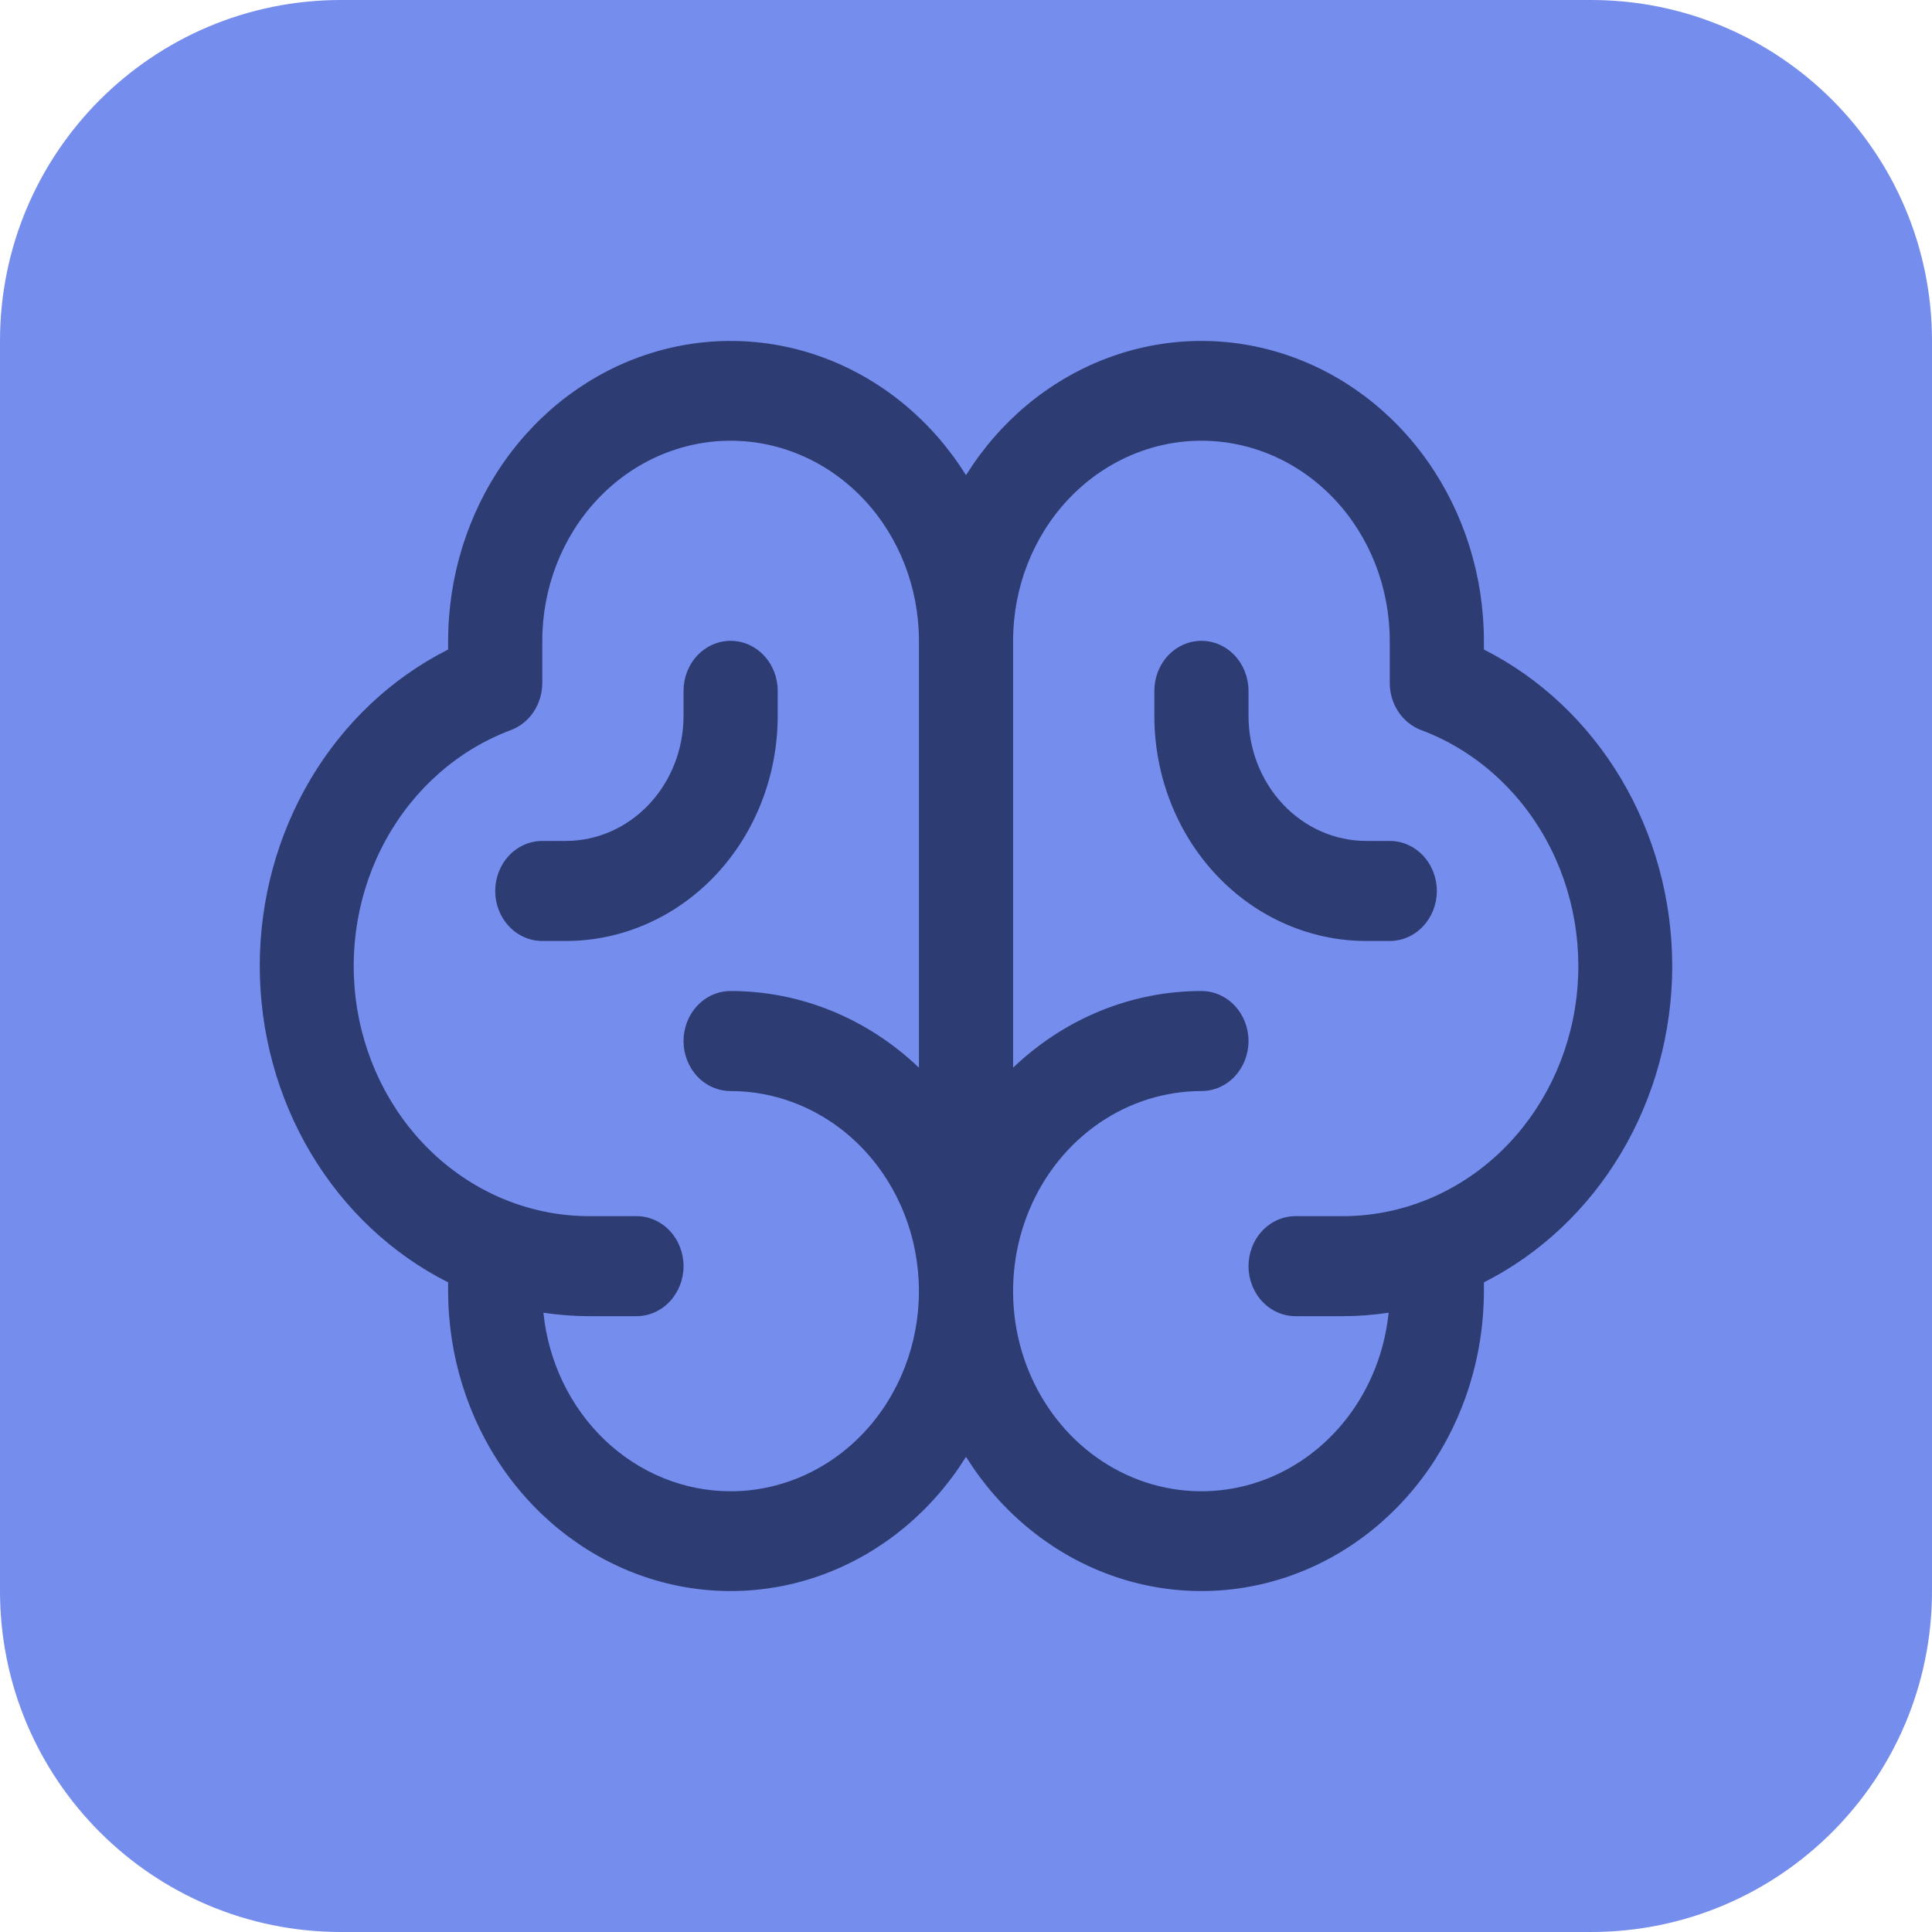
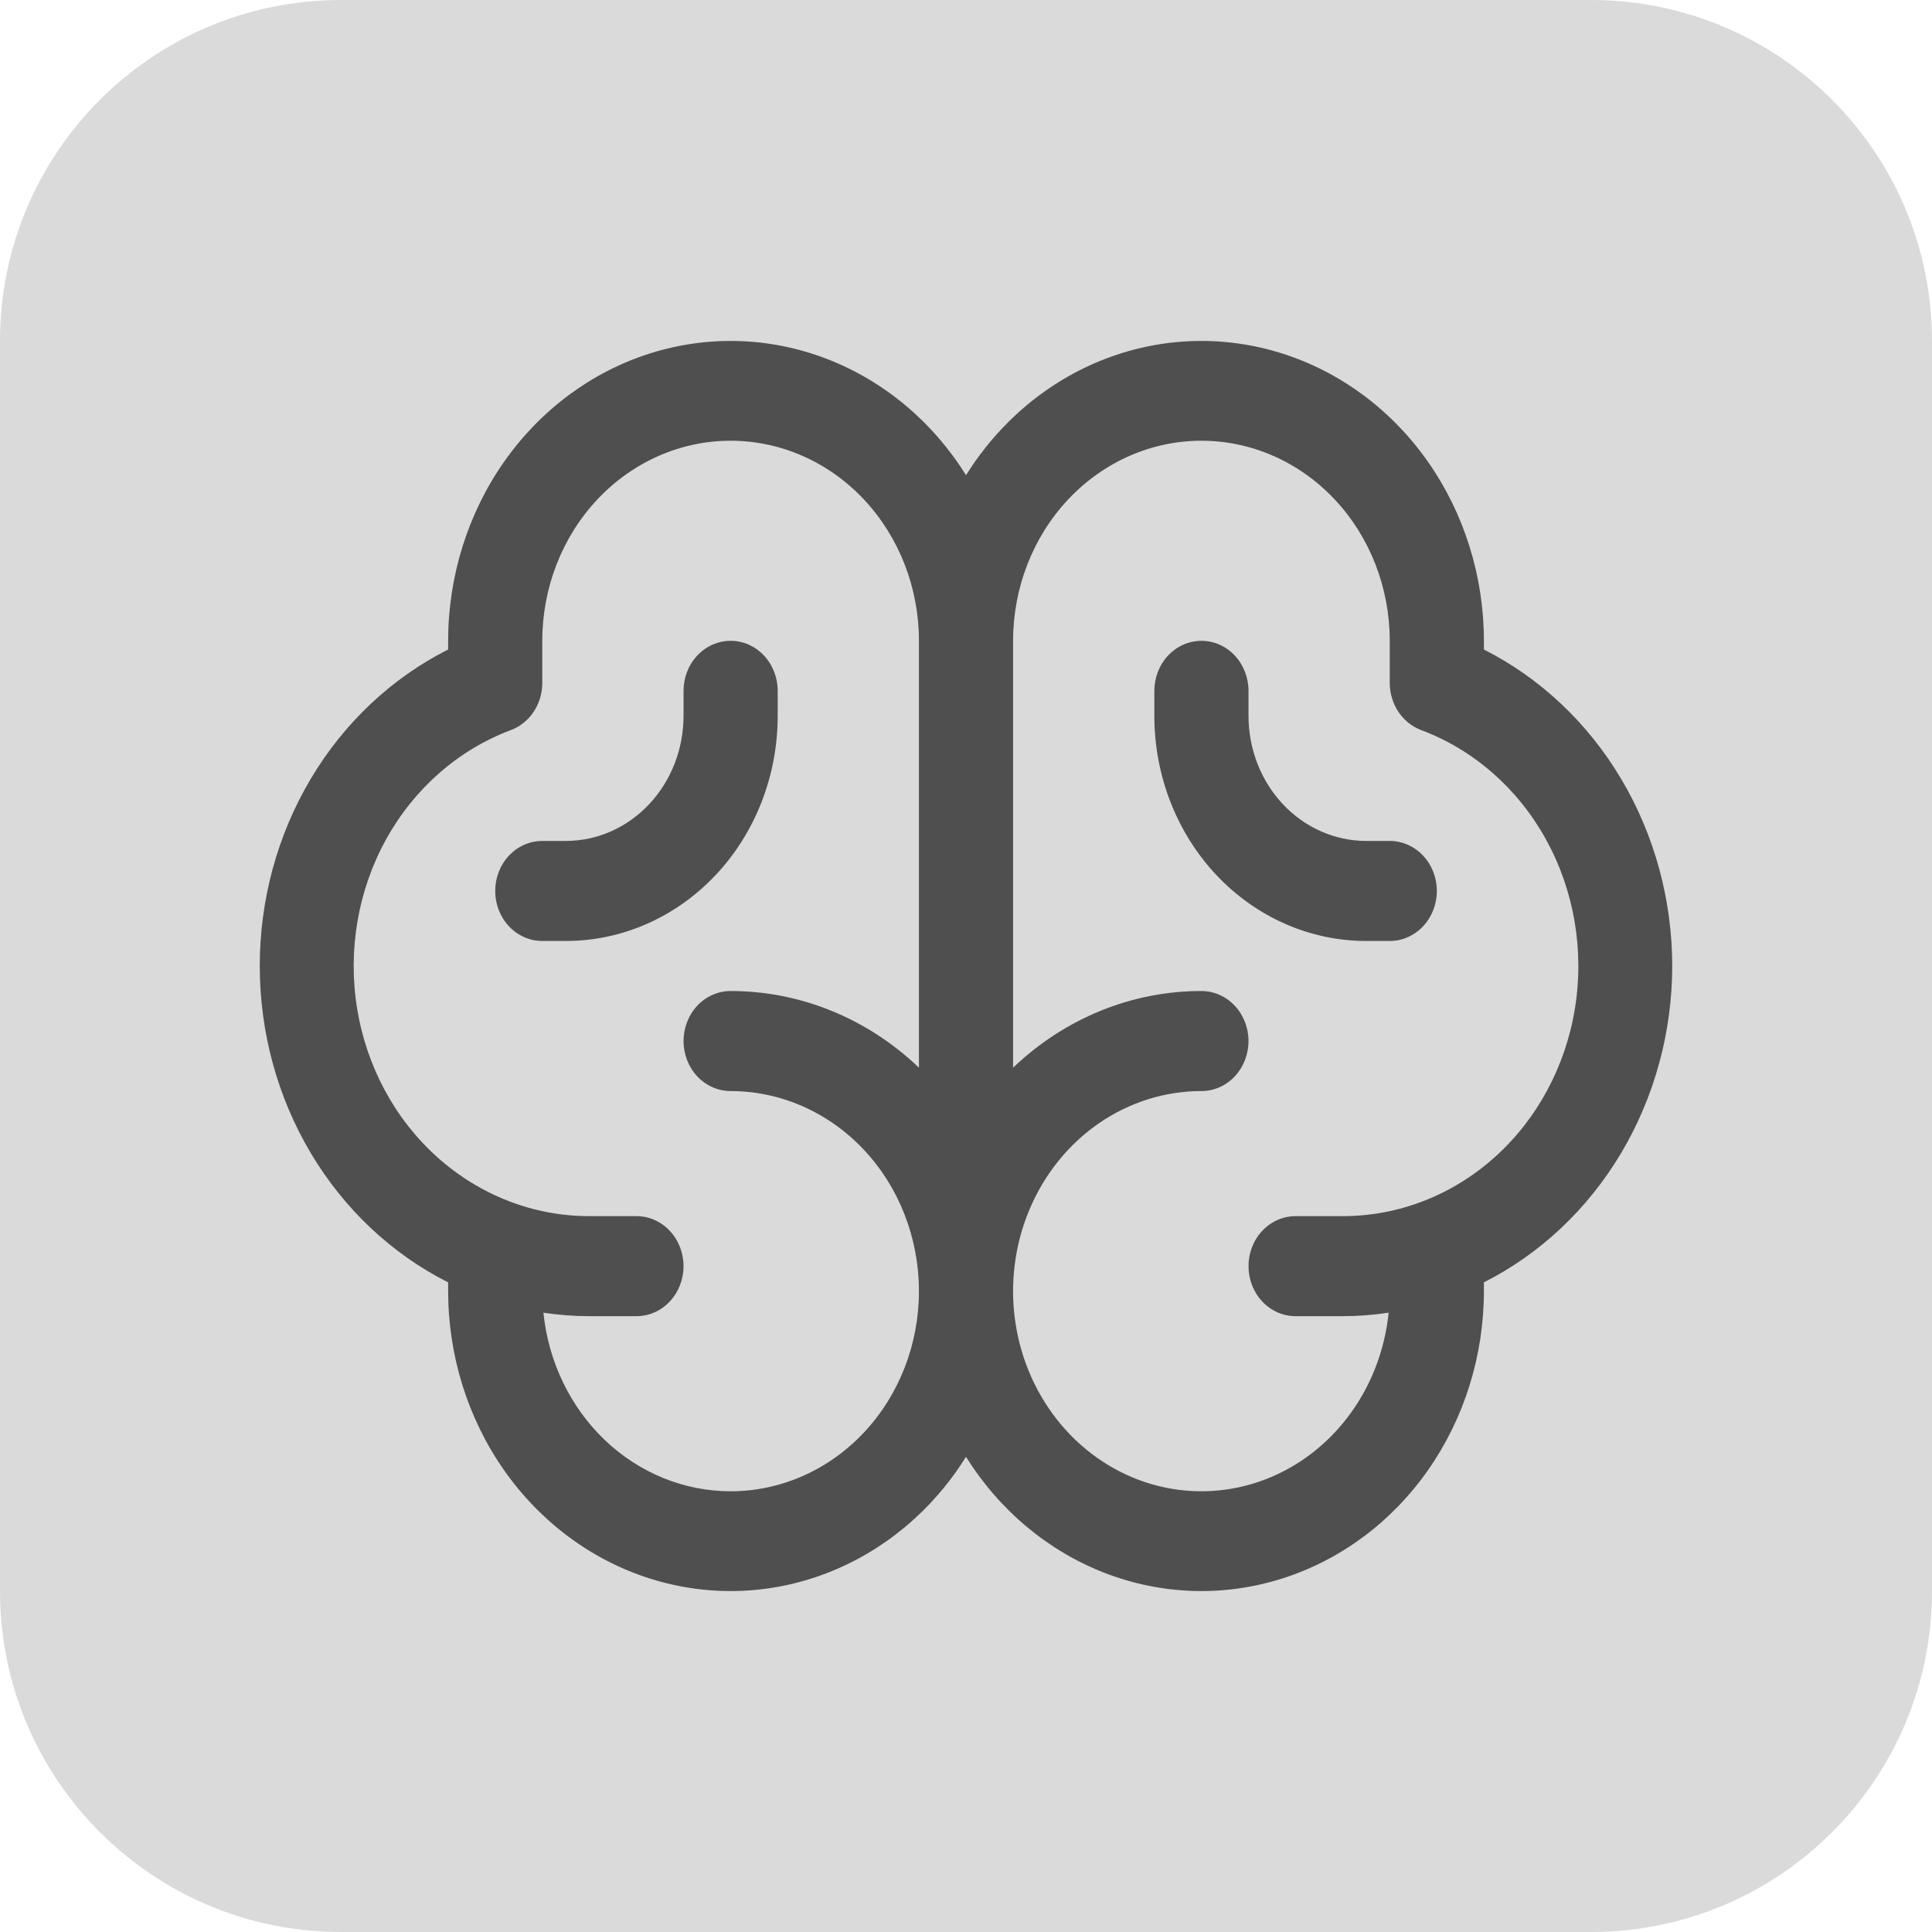
<svg xmlns="http://www.w3.org/2000/svg" width="119" height="119" viewBox="0 0 119 119" fill="none">
-   <path d="M0 21C0 9.402 9.402 0 21 0H98C109.598 0 119 9.402 119 21V98C119 109.598 109.598 119 98 119H21C9.402 119 0 109.598 0 98V21Z" fill="#758DEC" />
-   <path d="M103 59.5C102.996 55.419 101.905 51.422 99.852 47.972C97.799 44.522 94.869 41.761 91.4 40.007V39.471C91.397 35.501 90.191 31.638 87.961 28.452C85.73 25.267 82.594 22.929 79.016 21.785C75.438 20.64 71.609 20.75 68.094 22.098C64.58 23.446 61.567 25.96 59.501 29.268C57.436 25.96 54.423 23.446 50.908 22.098C47.394 20.75 43.564 20.64 39.986 21.785C36.409 22.929 33.273 25.267 31.042 28.452C28.812 31.638 27.606 35.501 27.602 39.471V40.007C24.131 41.756 21.198 44.516 19.144 47.965C17.09 51.416 16 55.414 16 59.496C16 63.578 17.09 67.577 19.144 71.027C21.198 74.477 24.131 77.237 27.602 78.986V79.529C27.606 83.499 28.812 87.362 31.042 90.548C33.273 93.733 36.409 96.071 39.986 97.215C43.564 98.36 47.394 98.25 50.908 96.902C54.423 95.554 57.436 93.04 59.501 89.732C61.567 93.04 64.58 95.554 68.094 96.902C71.609 98.25 75.438 98.36 79.016 97.215C82.594 96.071 85.73 93.733 87.961 90.548C90.191 87.362 91.397 83.499 91.4 79.529V78.986C94.868 77.233 97.798 74.473 99.851 71.024C101.904 67.576 102.996 63.58 103 59.5ZM45.002 91.854C42.142 91.853 39.382 90.73 37.254 88.7C35.126 86.669 33.779 83.875 33.471 80.854C34.409 80.996 35.355 81.068 36.302 81.069H39.202C39.971 81.069 40.709 80.745 41.252 80.167C41.796 79.589 42.102 78.805 42.102 77.988C42.102 77.171 41.796 76.387 41.252 75.809C40.709 75.231 39.971 74.907 39.202 74.907H36.302C32.879 74.911 29.564 73.628 26.945 71.285C24.327 68.942 22.573 65.689 21.994 62.104C21.416 58.519 22.049 54.831 23.784 51.695C25.518 48.559 28.241 46.176 31.47 44.968C32.035 44.755 32.524 44.362 32.87 43.842C33.216 43.322 33.402 42.7 33.402 42.064V39.471C33.402 36.203 34.624 33.068 36.8 30.756C38.975 28.445 41.925 27.146 45.002 27.146C48.078 27.146 51.029 28.445 53.204 30.756C55.379 33.068 56.601 36.203 56.601 39.471V65.763C53.417 62.719 49.285 61.037 45.002 61.041C44.233 61.041 43.495 61.365 42.951 61.943C42.407 62.521 42.102 63.305 42.102 64.122C42.102 64.939 42.407 65.723 42.951 66.301C43.495 66.879 44.233 67.203 45.002 67.203C48.078 67.203 51.029 68.502 53.204 70.813C55.379 73.125 56.601 76.26 56.601 79.529C56.601 82.797 55.379 85.933 53.204 88.244C51.029 90.555 48.078 91.854 45.002 91.854ZM82.701 74.907H79.801C79.032 74.907 78.294 75.231 77.75 75.809C77.206 76.387 76.901 77.171 76.901 77.988C76.901 78.805 77.206 79.589 77.75 80.167C78.294 80.745 79.032 81.069 79.801 81.069H82.701C83.648 81.068 84.594 80.996 85.532 80.854C85.291 83.221 84.41 85.464 82.995 87.31C81.58 89.157 79.692 90.529 77.559 91.259C75.426 91.99 73.139 92.049 70.975 91.428C68.812 90.807 66.864 89.534 65.367 87.761C63.87 85.989 62.888 83.794 62.54 81.442C62.192 79.09 62.493 76.68 63.407 74.506C64.32 72.331 65.806 70.484 67.686 69.188C69.567 67.892 71.76 67.203 74.001 67.203C74.77 67.203 75.508 66.879 76.052 66.301C76.595 65.723 76.901 64.939 76.901 64.122C76.901 63.305 76.595 62.521 76.052 61.943C75.508 61.365 74.77 61.041 74.001 61.041C69.718 61.037 65.586 62.719 62.401 65.763V39.471C62.401 36.203 63.623 33.068 65.799 30.756C67.974 28.445 70.924 27.146 74.001 27.146C77.077 27.146 80.028 28.445 82.203 30.756C84.378 33.068 85.6 36.203 85.6 39.471V42.064C85.601 42.7 85.787 43.322 86.132 43.842C86.478 44.362 86.968 44.755 87.533 44.968C90.762 46.176 93.485 48.559 95.219 51.695C96.953 54.831 97.587 58.519 97.008 62.104C96.43 65.689 94.676 68.942 92.057 71.285C89.439 73.628 86.124 74.911 82.701 74.907ZM88.501 54.878C88.501 55.695 88.195 56.479 87.651 57.057C87.107 57.635 86.37 57.959 85.6 57.959H84.151C80.69 57.959 77.37 56.498 74.923 53.898C72.476 51.298 71.101 47.771 71.101 44.093V42.553C71.101 41.736 71.406 40.952 71.95 40.374C72.494 39.796 73.232 39.471 74.001 39.471C74.77 39.471 75.508 39.796 76.052 40.374C76.595 40.952 76.901 41.736 76.901 42.553V44.093C76.901 46.136 77.665 48.096 79.024 49.54C80.384 50.985 82.228 51.797 84.151 51.797H85.6C86.37 51.797 87.107 52.121 87.651 52.699C88.195 53.277 88.501 54.061 88.501 54.878ZM34.852 57.959H33.402C32.633 57.959 31.895 57.635 31.352 57.057C30.808 56.479 30.502 55.695 30.502 54.878C30.502 54.061 30.808 53.277 31.352 52.699C31.895 52.121 32.633 51.797 33.402 51.797H34.852C36.775 51.797 38.619 50.985 39.978 49.54C41.338 48.096 42.102 46.136 42.102 44.093V42.553C42.102 41.736 42.407 40.952 42.951 40.374C43.495 39.796 44.233 39.471 45.002 39.471C45.771 39.471 46.508 39.796 47.052 40.374C47.596 40.952 47.902 41.736 47.902 42.553V44.093C47.902 47.771 46.527 51.298 44.08 53.898C41.632 56.498 38.313 57.959 34.852 57.959Z" fill="#2E3C74" />
+   <path d="M0 21C0 9.402 9.402 0 21 0H98C109.598 0 119 9.402 119 21V98C119 109.598 109.598 119 98 119H21C9.402 119 0 109.598 0 98V21Z" fill="#DADADA" />
+   <path d="M103 59.5C102.996 55.419 101.905 51.422 99.852 47.972C97.799 44.522 94.869 41.761 91.4 40.007V39.471C91.397 35.501 90.191 31.638 87.961 28.452C85.73 25.267 82.594 22.929 79.016 21.785C75.438 20.64 71.609 20.75 68.094 22.098C64.58 23.446 61.567 25.96 59.501 29.268C57.436 25.96 54.423 23.446 50.908 22.098C47.394 20.75 43.564 20.64 39.986 21.785C36.409 22.929 33.273 25.267 31.042 28.452C28.812 31.638 27.606 35.501 27.602 39.471V40.007C24.131 41.756 21.198 44.516 19.144 47.965C17.09 51.416 16 55.414 16 59.496C16 63.578 17.09 67.577 19.144 71.027C21.198 74.477 24.131 77.237 27.602 78.986V79.529C27.606 83.499 28.812 87.362 31.042 90.548C33.273 93.733 36.409 96.071 39.986 97.215C43.564 98.36 47.394 98.25 50.908 96.902C54.423 95.554 57.436 93.04 59.501 89.732C61.567 93.04 64.58 95.554 68.094 96.902C71.609 98.25 75.438 98.36 79.016 97.215C82.594 96.071 85.73 93.733 87.961 90.548C90.191 87.362 91.397 83.499 91.4 79.529V78.986C94.868 77.233 97.798 74.473 99.851 71.024C101.904 67.576 102.996 63.58 103 59.5ZM45.002 91.854C42.142 91.853 39.382 90.73 37.254 88.7C35.126 86.669 33.779 83.875 33.471 80.854C34.409 80.996 35.355 81.068 36.302 81.069H39.202C39.971 81.069 40.709 80.745 41.252 80.167C41.796 79.589 42.102 78.805 42.102 77.988C42.102 77.171 41.796 76.387 41.252 75.809C40.709 75.231 39.971 74.907 39.202 74.907H36.302C32.879 74.911 29.564 73.628 26.945 71.285C24.327 68.942 22.573 65.689 21.994 62.104C21.416 58.519 22.049 54.831 23.784 51.695C25.518 48.559 28.241 46.176 31.47 44.968C32.035 44.755 32.524 44.362 32.87 43.842C33.216 43.322 33.402 42.7 33.402 42.064V39.471C33.402 36.203 34.624 33.068 36.8 30.756C38.975 28.445 41.925 27.146 45.002 27.146C48.078 27.146 51.029 28.445 53.204 30.756C55.379 33.068 56.601 36.203 56.601 39.471V65.763C53.417 62.719 49.285 61.037 45.002 61.041C44.233 61.041 43.495 61.365 42.951 61.943C42.407 62.521 42.102 63.305 42.102 64.122C42.102 64.939 42.407 65.723 42.951 66.301C43.495 66.879 44.233 67.203 45.002 67.203C48.078 67.203 51.029 68.502 53.204 70.813C55.379 73.125 56.601 76.26 56.601 79.529C56.601 82.797 55.379 85.933 53.204 88.244C51.029 90.555 48.078 91.854 45.002 91.854ZM82.701 74.907H79.801C79.032 74.907 78.294 75.231 77.75 75.809C77.206 76.387 76.901 77.171 76.901 77.988C76.901 78.805 77.206 79.589 77.75 80.167C78.294 80.745 79.032 81.069 79.801 81.069H82.701C83.648 81.068 84.594 80.996 85.532 80.854C85.291 83.221 84.41 85.464 82.995 87.31C81.58 89.157 79.692 90.529 77.559 91.259C75.426 91.99 73.139 92.049 70.975 91.428C68.812 90.807 66.864 89.534 65.367 87.761C63.87 85.989 62.888 83.794 62.54 81.442C62.192 79.09 62.493 76.68 63.407 74.506C64.32 72.331 65.806 70.484 67.686 69.188C69.567 67.892 71.76 67.203 74.001 67.203C74.77 67.203 75.508 66.879 76.052 66.301C76.595 65.723 76.901 64.939 76.901 64.122C76.901 63.305 76.595 62.521 76.052 61.943C75.508 61.365 74.77 61.041 74.001 61.041C69.718 61.037 65.586 62.719 62.401 65.763V39.471C62.401 36.203 63.623 33.068 65.799 30.756C67.974 28.445 70.924 27.146 74.001 27.146C77.077 27.146 80.028 28.445 82.203 30.756C84.378 33.068 85.6 36.203 85.6 39.471V42.064C85.601 42.7 85.787 43.322 86.132 43.842C86.478 44.362 86.968 44.755 87.533 44.968C90.762 46.176 93.485 48.559 95.219 51.695C96.953 54.831 97.587 58.519 97.008 62.104C96.43 65.689 94.676 68.942 92.057 71.285C89.439 73.628 86.124 74.911 82.701 74.907ZM88.501 54.878C88.501 55.695 88.195 56.479 87.651 57.057C87.107 57.635 86.37 57.959 85.6 57.959H84.151C80.69 57.959 77.37 56.498 74.923 53.898C72.476 51.298 71.101 47.771 71.101 44.093V42.553C71.101 41.736 71.406 40.952 71.95 40.374C72.494 39.796 73.232 39.471 74.001 39.471C74.77 39.471 75.508 39.796 76.052 40.374C76.595 40.952 76.901 41.736 76.901 42.553V44.093C76.901 46.136 77.665 48.096 79.024 49.54C80.384 50.985 82.228 51.797 84.151 51.797H85.6C86.37 51.797 87.107 52.121 87.651 52.699C88.195 53.277 88.501 54.061 88.501 54.878ZM34.852 57.959H33.402C32.633 57.959 31.895 57.635 31.352 57.057C30.808 56.479 30.502 55.695 30.502 54.878C30.502 54.061 30.808 53.277 31.352 52.699C31.895 52.121 32.633 51.797 33.402 51.797H34.852C36.775 51.797 38.619 50.985 39.978 49.54C41.338 48.096 42.102 46.136 42.102 44.093V42.553C42.102 41.736 42.407 40.952 42.951 40.374C43.495 39.796 44.233 39.471 45.002 39.471C45.771 39.471 46.508 39.796 47.052 40.374C47.596 40.952 47.902 41.736 47.902 42.553V44.093C47.902 47.771 46.527 51.298 44.08 53.898C41.632 56.498 38.313 57.959 34.852 57.959Z" fill="#4F4F4F" />
</svg>
